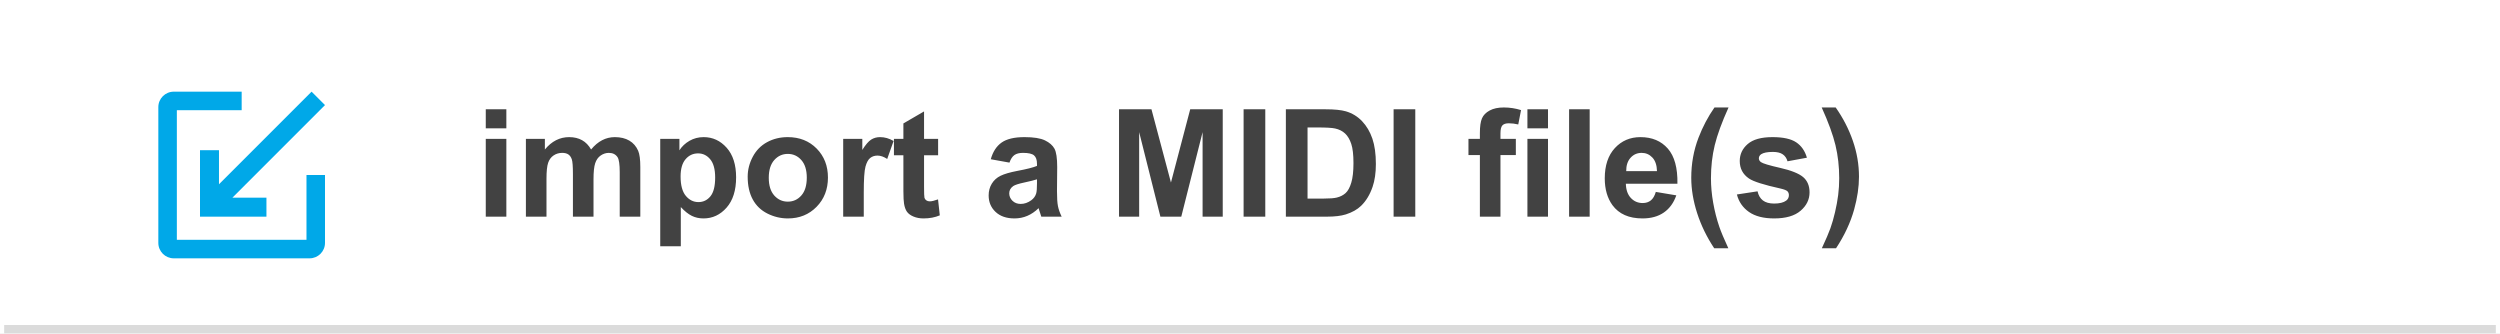
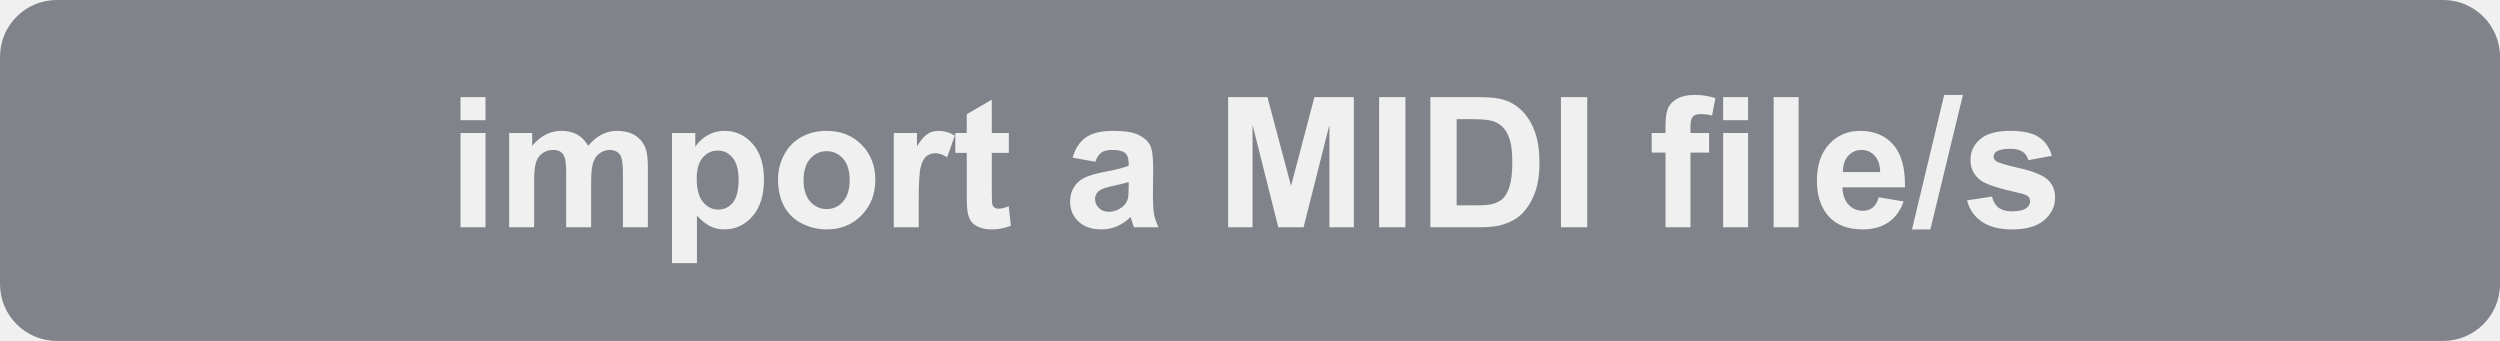
- <svg xmlns="http://www.w3.org/2000/svg" width="300px" height="40px" viewBox="0 0 300 40" version="1.1">
-   <g stroke="none" stroke-width="1" fill="none" fill-rule="evenodd">
-     <g id="ImportMidi">
-       <polygon fill="#FFFFFF" points="0 5.05077461e-13 300 5.05077461e-13 300 40 0 40" />
-       <line x1="1" y1="39.5" x2="299" y2="39.5" id="Line" stroke="#DBDBDB" stroke-linecap="square" />
-       <path fill="#424242" fill-rule="nonzero" d="M60.762,15.4 L60.762,13.115 L58.292,13.115 L58.292,15.4 L60.762,15.4 Z M60.762,26 L60.762,16.666 L58.292,16.666 L58.292,26 L60.762,26 Z M65.578,26 L65.578,21.465 C65.578,20.568 65.644,19.927 65.776,19.54 C65.908,19.153 66.126,18.857 66.431,18.652 C66.735,18.447 67.078,18.345 67.459,18.345 C67.775,18.345 68.026,18.409 68.21,18.538 C68.395,18.667 68.531,18.863 68.619,19.127 C68.707,19.391 68.751,19.977 68.751,20.885 L68.751,26 L71.221,26 L71.221,21.518 C71.221,20.639 71.288,19.996 71.423,19.588 C71.558,19.181 71.777,18.872 72.082,18.661 C72.387,18.45 72.712,18.345 73.058,18.345 C73.532,18.345 73.884,18.521 74.112,18.872 C74.282,19.142 74.367,19.739 74.367,20.665 L74.367,20.665 L74.367,26 L76.837,26 L76.837,20.032 C76.837,19.142 76.752,18.497 76.582,18.099 C76.348,17.56 75.993,17.151 75.519,16.873 C75.044,16.594 74.464,16.455 73.778,16.455 C73.239,16.455 72.732,16.578 72.258,16.824 C71.783,17.07 71.341,17.442 70.931,17.94 C70.649,17.442 70.289,17.07 69.85,16.824 C69.41,16.578 68.892,16.455 68.294,16.455 C67.169,16.455 66.199,16.95 65.385,17.94 L65.385,17.94 L65.385,16.666 L63.108,16.666 L63.108,26 L65.578,26 Z M81.697,29.551 L81.697,24.849 C82.16,25.347 82.601,25.698 83.02,25.903 C83.439,26.108 83.906,26.211 84.422,26.211 C85.506,26.211 86.429,25.779 87.19,24.915 C87.952,24.05 88.333,22.839 88.333,21.28 C88.333,19.763 87.955,18.579 87.199,17.729 C86.443,16.88 85.523,16.455 84.439,16.455 C83.818,16.455 83.253,16.602 82.743,16.895 C82.233,17.188 81.829,17.568 81.53,18.037 L81.53,18.037 L81.53,16.666 L79.228,16.666 L79.228,29.551 L81.697,29.551 Z M83.815,24.251 C83.218,24.251 82.711,24 82.295,23.5 C81.879,22.999 81.671,22.224 81.671,21.175 C81.671,20.261 81.87,19.571 82.269,19.105 C82.667,18.639 83.168,18.406 83.771,18.406 C84.352,18.406 84.838,18.644 85.23,19.118 C85.623,19.593 85.819,20.319 85.819,21.298 C85.819,22.347 85.629,23.101 85.248,23.561 C84.867,24.021 84.39,24.251 83.815,24.251 Z M94.547,26.211 C95.93,26.211 97.077,25.747 97.988,24.818 C98.899,23.889 99.354,22.719 99.354,21.307 C99.354,19.906 98.903,18.748 98.001,17.831 C97.099,16.914 95.941,16.455 94.529,16.455 C93.615,16.455 92.788,16.657 92.046,17.062 C91.305,17.466 90.732,18.052 90.328,18.819 C89.924,19.587 89.722,20.381 89.722,21.201 C89.722,22.273 89.924,23.183 90.328,23.93 C90.732,24.677 91.323,25.244 92.099,25.631 C92.875,26.018 93.691,26.211 94.547,26.211 Z M94.538,24.198 C93.894,24.198 93.352,23.952 92.912,23.46 C92.473,22.968 92.253,22.259 92.253,21.333 C92.253,20.407 92.473,19.698 92.912,19.206 C93.352,18.714 93.894,18.468 94.538,18.468 C95.183,18.468 95.723,18.714 96.16,19.206 C96.596,19.698 96.814,20.401 96.814,21.315 C96.814,22.253 96.596,22.968 96.16,23.46 C95.723,23.952 95.183,24.198 94.538,24.198 Z M103.652,26 L103.652,23.117 C103.652,21.529 103.721,20.486 103.859,19.988 C103.997,19.49 104.186,19.146 104.426,18.956 C104.666,18.765 104.959,18.67 105.305,18.67 C105.662,18.67 106.049,18.805 106.465,19.074 L106.465,19.074 L107.229,16.921 C106.708,16.61 106.166,16.455 105.604,16.455 C105.205,16.455 104.849,16.555 104.536,16.754 C104.222,16.953 103.869,17.366 103.477,17.993 L103.477,17.993 L103.477,16.666 L101.183,16.666 L101.183,26 L103.652,26 Z M110.824,26.211 C111.551,26.211 112.201,26.088 112.775,25.842 L112.775,25.842 L112.564,23.926 C112.131,24.084 111.8,24.163 111.571,24.163 C111.407,24.163 111.268,24.122 111.154,24.04 C111.04,23.958 110.966,23.854 110.934,23.728 C110.902,23.602 110.886,23.158 110.886,22.396 L110.886,22.396 L110.886,18.635 L112.573,18.635 L112.573,16.666 L110.886,16.666 L110.886,13.37 L108.407,14.812 L108.407,16.666 L107.273,16.666 L107.273,18.635 L108.407,18.635 L108.408,22.935 C108.412,23.68 108.438,24.183 108.486,24.444 C108.551,24.849 108.667,25.169 108.833,25.407 C109,25.644 109.263,25.837 109.62,25.987 C109.978,26.136 110.379,26.211 110.824,26.211 Z M121.74,26.211 C122.285,26.211 122.798,26.108 123.278,25.903 C123.759,25.698 124.21,25.391 124.632,24.98 C124.649,25.027 124.679,25.124 124.72,25.271 C124.813,25.593 124.893,25.836 124.957,26 L124.957,26 L127.4,26 C127.184,25.555 127.036,25.137 126.957,24.748 C126.877,24.358 126.838,23.753 126.838,22.933 L126.838,22.933 L126.864,20.05 C126.864,18.978 126.754,18.241 126.535,17.839 C126.315,17.438 125.936,17.107 125.396,16.846 C124.857,16.585 124.037,16.455 122.936,16.455 C121.723,16.455 120.809,16.672 120.193,17.105 C119.578,17.539 119.145,18.207 118.893,19.109 L118.893,19.109 L121.134,19.514 C121.286,19.08 121.485,18.777 121.731,18.604 C121.978,18.431 122.32,18.345 122.76,18.345 C123.41,18.345 123.853,18.446 124.087,18.648 C124.321,18.85 124.438,19.188 124.438,19.663 L124.438,19.663 L124.438,19.909 C123.993,20.097 123.193,20.299 122.039,20.516 C121.184,20.68 120.529,20.872 120.075,21.091 C119.621,21.311 119.268,21.627 119.016,22.041 C118.764,22.454 118.638,22.924 118.638,23.451 C118.638,24.248 118.915,24.907 119.468,25.429 C120.022,25.95 120.779,26.211 121.74,26.211 Z M122.479,24.471 C122.08,24.471 121.752,24.345 121.494,24.093 C121.236,23.841 121.107,23.542 121.107,23.196 C121.107,22.845 121.269,22.555 121.591,22.326 C121.802,22.186 122.25,22.042 122.936,21.896 C123.621,21.749 124.122,21.623 124.438,21.518 L124.438,21.518 L124.438,22.01 C124.438,22.602 124.406,23.003 124.342,23.214 C124.248,23.536 124.052,23.809 123.753,24.031 C123.349,24.324 122.924,24.471 122.479,24.471 Z M136.699,26 L136.699,15.857 L139.248,26 L141.753,26 L144.311,15.857 L144.311,26 L146.728,26 L146.728,13.115 L142.825,13.115 L140.514,21.904 L138.176,13.115 L134.282,13.115 L134.282,26 L136.699,26 Z M151.834,26 L151.834,13.115 L149.232,13.115 L149.232,26 L151.834,26 Z M159.199,26 C160.16,26 160.928,25.909 161.502,25.728 C162.27,25.481 162.879,25.139 163.33,24.699 C163.928,24.119 164.388,23.36 164.71,22.423 C164.974,21.655 165.105,20.741 165.105,19.681 C165.105,18.474 164.965,17.458 164.684,16.635 C164.402,15.812 163.992,15.116 163.453,14.548 C162.914,13.979 162.267,13.584 161.511,13.361 C160.948,13.197 160.131,13.115 159.059,13.115 L159.059,13.115 L154.304,13.115 L154.304,26 L159.199,26 Z M158.848,23.829 L156.905,23.829 L156.905,15.295 L158.074,15.295 C159.135,15.295 159.847,15.336 160.21,15.418 C160.696,15.523 161.098,15.726 161.414,16.024 C161.73,16.323 161.977,16.739 162.152,17.272 C162.328,17.806 162.416,18.57 162.416,19.566 C162.416,20.562 162.328,21.349 162.152,21.926 C161.977,22.503 161.75,22.918 161.471,23.17 C161.193,23.422 160.843,23.601 160.421,23.706 C160.099,23.788 159.574,23.829 158.848,23.829 L158.848,23.829 Z M169.834,26 L169.834,13.115 L167.232,13.115 L167.232,26 L169.834,26 Z M180.056,26 L180.056,18.608 L181.901,18.608 L181.901,16.666 L180.056,16.666 L180.056,16.007 C180.056,15.532 180.133,15.211 180.289,15.044 C180.444,14.877 180.7,14.794 181.058,14.794 C181.421,14.794 181.799,14.841 182.191,14.935 L182.191,14.935 L182.525,13.212 C181.852,13.001 181.163,12.896 180.46,12.896 C179.774,12.896 179.208,13.017 178.759,13.26 C178.311,13.503 178.003,13.818 177.836,14.205 C177.669,14.592 177.586,15.178 177.586,15.963 L177.586,15.963 L177.586,16.666 L176.215,16.666 L176.215,18.608 L177.586,18.608 L177.586,26 L180.056,26 Z M185.76,15.4 L185.76,13.115 L183.29,13.115 L183.29,15.4 L185.76,15.4 Z M185.76,26 L185.76,16.666 L183.29,16.666 L183.29,26 L185.76,26 Z M190.761,26 L190.761,13.115 L188.291,13.115 L188.291,26 L190.761,26 Z M197.098,26.211 C198.123,26.211 198.977,25.975 199.66,25.503 C200.342,25.032 200.842,24.345 201.158,23.442 L201.158,23.442 L198.697,23.029 C198.562,23.498 198.363,23.838 198.1,24.049 C197.836,24.26 197.511,24.365 197.124,24.365 C196.556,24.365 196.081,24.162 195.7,23.754 C195.319,23.347 195.12,22.777 195.103,22.045 L195.103,22.045 L201.29,22.045 C201.325,20.152 200.941,18.748 200.139,17.831 C199.336,16.914 198.24,16.455 196.852,16.455 C195.615,16.455 194.593,16.893 193.784,17.769 C192.976,18.645 192.571,19.856 192.571,21.403 C192.571,22.698 192.879,23.771 193.494,24.62 C194.273,25.681 195.475,26.211 197.098,26.211 Z M198.838,20.533 L195.146,20.533 C195.141,19.859 195.313,19.326 195.665,18.934 C196.017,18.541 196.462,18.345 197.001,18.345 C197.505,18.345 197.933,18.531 198.284,18.903 C198.636,19.275 198.82,19.818 198.838,20.533 L198.838,20.533 Z M207.398,29.788 C206.883,28.669 206.522,27.811 206.317,27.213 C206.007,26.305 205.762,25.347 205.583,24.339 C205.405,23.331 205.315,22.347 205.315,21.386 C205.315,19.991 205.466,18.671 205.768,17.426 C206.07,16.181 206.622,14.671 207.425,12.896 L207.425,12.896 L205.737,12.896 C204.964,14.003 204.325,15.213 203.821,16.525 C203.241,18.037 202.951,19.64 202.951,21.333 C202.951,22.698 203.186,24.11 203.654,25.569 C204.123,27.028 204.806,28.435 205.702,29.788 L205.702,29.788 L207.398,29.788 Z M212.9,26.211 C214.301,26.211 215.358,25.903 216.073,25.288 C216.788,24.673 217.146,23.938 217.146,23.082 C217.146,22.297 216.888,21.685 216.372,21.245 C215.851,20.812 214.932,20.445 213.617,20.146 C212.301,19.848 211.532,19.616 211.31,19.452 C211.146,19.329 211.063,19.18 211.063,19.004 C211.063,18.799 211.157,18.632 211.345,18.503 C211.626,18.321 212.092,18.23 212.742,18.23 C213.258,18.23 213.655,18.327 213.933,18.521 C214.211,18.714 214.4,18.992 214.5,19.355 L214.5,19.355 L216.829,18.925 C216.595,18.11 216.167,17.495 215.546,17.079 C214.925,16.663 213.976,16.455 212.698,16.455 C211.356,16.455 210.366,16.73 209.728,17.281 C209.089,17.832 208.77,18.512 208.77,19.32 C208.77,20.217 209.139,20.917 209.877,21.421 C210.41,21.784 211.673,22.186 213.665,22.625 C214.093,22.725 214.368,22.833 214.491,22.95 C214.608,23.073 214.667,23.229 214.667,23.416 C214.667,23.691 214.559,23.911 214.342,24.075 C214.02,24.31 213.539,24.427 212.9,24.427 C212.32,24.427 211.869,24.302 211.547,24.053 C211.225,23.804 211.011,23.439 210.905,22.959 L210.905,22.959 L208.427,23.337 C208.655,24.222 209.14,24.922 209.881,25.438 C210.623,25.953 211.629,26.211 212.9,26.211 Z M220.327,29.788 C221.335,28.259 222.059,26.709 222.498,25.139 C222.885,23.738 223.078,22.426 223.078,21.201 C223.078,19.748 222.833,18.315 222.344,16.903 C221.855,15.491 221.168,14.155 220.283,12.896 L220.283,12.896 L218.604,12.896 C219.407,14.671 219.958,16.181 220.257,17.426 C220.556,18.671 220.705,19.991 220.705,21.386 C220.705,22.071 220.664,22.741 220.582,23.394 C220.5,24.047 220.374,24.737 220.204,25.464 C220.034,26.19 219.85,26.832 219.65,27.389 C219.451,27.945 219.108,28.745 218.622,29.788 L218.622,29.788 L220.327,29.788 Z" />
-       <path fill="#00A8E8" fill-rule="nonzero" d="M29,11 L29,13.222 L21.222,13.222 L21.222,28.778 L36.778,28.778 L36.778,21 L39,21 L39,29.148 C39,30.171 38.171,31 37.148,31 L37.148,31 L20.852,31 C19.829,31 19,30.171 19,29.148 L19,29.148 L19,12.852 C19,11.829 19.829,11 20.852,11 L20.852,11 L29,11 Z M37.39,11 L39,12.61 L27.888,23.722 L31.973,23.722 L31.973,26 L24,26 L24,18.027 L26.278,18.027 L26.278,22.112 L37.39,11 Z" />
+ <svg xmlns="http://www.w3.org/2000/svg" width="220px" height="30px" viewBox="0 0 220 30" version="1.1">
+   <g id="Page-1" stroke="none" stroke-width="1" fill="none" fill-rule="evenodd">
+     <g id="MenuImportMidi" fill="#80848A">
+       <path d="M215,0 C217.761,-5.07265313e-16 220,2.239 220,5 L220,25 C220,27.761 217.761,30 215,30 L5,30 C2.239,30 3.38176876e-16,27.761 0,25 L0,5 C-3.38176876e-16,2.239 2.239,-1.26909153e-15 5,0 L215,0 Z M63.77,11.516 C63.217,11.516 62.715,11.646 62.262,11.906 C61.873,12.129 61.554,12.41 61.303,12.748 L61.184,12.922 L61.184,11.703 L59.137,11.703 L59.137,23.156 L61.332,23.156 L61.332,18.977 C61.743,19.419 62.135,19.732 62.508,19.914 C62.88,20.096 63.296,20.188 63.754,20.188 C64.717,20.188 65.538,19.803 66.215,19.035 C66.892,18.267 67.23,17.19 67.23,15.805 C67.23,14.456 66.895,13.404 66.223,12.648 C65.551,11.893 64.733,11.516 63.77,11.516 Z M172.738,8.352 L171.09,8.352 L168.254,20.195 L169.871,20.195 L172.738,8.352 Z M97.988,11.516 C96.91,11.516 96.098,11.708 95.551,12.094 C95.059,12.441 94.697,12.956 94.467,13.641 L94.395,13.875 L96.387,14.234 C96.522,13.849 96.699,13.579 96.918,13.426 C97.137,13.272 97.441,13.195 97.832,13.195 C98.41,13.195 98.803,13.285 99.012,13.465 C99.194,13.622 99.297,13.872 99.319,14.215 L99.324,14.367 L99.324,14.586 C98.928,14.753 98.217,14.932 97.191,15.125 C96.431,15.271 95.849,15.441 95.445,15.637 C95.042,15.832 94.728,16.113 94.504,16.48 C94.28,16.848 94.168,17.266 94.168,17.734 C94.168,18.443 94.414,19.029 94.906,19.492 C95.398,19.956 96.072,20.188 96.926,20.188 C97.41,20.188 97.866,20.096 98.293,19.914 C98.72,19.732 99.121,19.458 99.496,19.094 C99.512,19.135 99.538,19.221 99.574,19.352 C99.641,19.581 99.699,19.765 99.749,19.904 L99.785,20 L101.957,20 C101.764,19.604 101.633,19.233 101.562,18.887 C101.501,18.584 101.466,18.134 101.459,17.538 L101.457,17.273 L101.48,14.711 C101.48,13.758 101.383,13.103 101.188,12.746 C100.992,12.389 100.655,12.095 100.176,11.863 C99.697,11.632 98.967,11.516 97.988,11.516 Z M87.277,8.773 L85.074,10.055 L85.074,11.703 L84.066,11.703 L84.066,13.453 L85.074,13.453 L85.075,17.295 C85.079,17.947 85.102,18.387 85.145,18.617 C85.202,18.977 85.305,19.262 85.453,19.473 C85.602,19.684 85.835,19.855 86.152,19.988 C86.47,20.121 86.827,20.188 87.223,20.188 C87.776,20.188 88.28,20.107 88.734,19.946 L88.957,19.859 L88.77,18.156 C88.384,18.297 88.09,18.367 87.887,18.367 C87.741,18.367 87.617,18.331 87.516,18.258 C87.414,18.185 87.349,18.092 87.32,17.98 C87.295,17.88 87.28,17.55 87.278,16.992 L87.277,13.453 L88.777,13.453 L88.777,11.703 L87.277,11.703 L87.277,8.773 Z M176.895,11.516 C175.702,11.516 174.822,11.76 174.254,12.25 C173.686,12.74 173.402,13.344 173.402,14.062 C173.402,14.859 173.73,15.482 174.387,15.93 C174.861,16.253 175.983,16.609 177.754,17 C178.134,17.089 178.379,17.185 178.488,17.289 C178.592,17.398 178.645,17.536 178.645,17.703 C178.645,17.948 178.548,18.143 178.355,18.289 C178.069,18.497 177.642,18.602 177.074,18.602 C176.559,18.602 176.158,18.491 175.871,18.27 C175.626,18.08 175.451,17.814 175.347,17.474 L175.301,17.297 L173.098,17.633 C173.301,18.419 173.732,19.042 174.391,19.5 C175.049,19.958 175.944,20.188 177.074,20.188 C178.319,20.188 179.259,19.914 179.895,19.367 C180.53,18.82 180.848,18.167 180.848,17.406 C180.848,16.708 180.618,16.164 180.16,15.773 C179.697,15.388 178.88,15.062 177.711,14.797 C176.542,14.531 175.858,14.326 175.66,14.18 C175.514,14.07 175.441,13.938 175.441,13.781 C175.441,13.599 175.525,13.451 175.691,13.336 C175.941,13.174 176.355,13.094 176.934,13.094 C177.392,13.094 177.745,13.18 177.992,13.352 C178.198,13.495 178.349,13.69 178.445,13.939 L178.496,14.094 L180.566,13.711 C180.358,12.987 179.978,12.44 179.426,12.07 C178.874,11.701 178.03,11.516 176.895,11.516 Z M72.738,11.516 C71.926,11.516 71.19,11.695 70.531,12.055 C69.872,12.414 69.363,12.935 69.004,13.617 C68.645,14.299 68.465,15.005 68.465,15.734 C68.465,16.688 68.645,17.496 69.004,18.16 C69.363,18.824 69.888,19.328 70.578,19.672 C71.268,20.016 71.993,20.188 72.754,20.188 C73.983,20.188 75.003,19.775 75.812,18.949 C76.622,18.124 77.027,17.083 77.027,15.828 C77.027,14.583 76.626,13.553 75.824,12.738 C75.022,11.923 73.993,11.516 72.738,11.516 Z M163.691,11.516 C162.592,11.516 161.684,11.905 160.965,12.684 C160.246,13.462 159.887,14.539 159.887,15.914 C159.887,17.065 160.16,18.018 160.707,18.773 C161.4,19.716 162.467,20.188 163.91,20.188 C164.822,20.188 165.581,19.978 166.188,19.559 C166.734,19.181 167.148,18.649 167.43,17.961 L167.52,17.727 L165.332,17.359 C165.212,17.776 165.035,18.078 164.801,18.266 C164.566,18.453 164.277,18.547 163.934,18.547 C163.428,18.547 163.007,18.366 162.668,18.004 C162.367,17.682 162.194,17.246 162.148,16.696 L162.137,16.484 L167.637,16.484 C167.668,14.802 167.327,13.553 166.613,12.738 C165.9,11.923 164.926,11.516 163.691,11.516 Z M54.293,11.516 C53.814,11.516 53.363,11.625 52.941,11.844 C52.52,12.062 52.126,12.393 51.762,12.836 C51.512,12.393 51.191,12.062 50.801,11.844 C50.41,11.625 49.949,11.516 49.418,11.516 C48.489,11.516 47.68,11.895 46.989,12.654 L46.832,12.836 L46.832,11.703 L44.809,11.703 L44.809,20 L47.004,20 L47.004,15.969 C47.004,15.172 47.062,14.602 47.18,14.258 C47.297,13.914 47.491,13.651 47.762,13.469 C48.033,13.286 48.337,13.195 48.676,13.195 C48.957,13.195 49.18,13.253 49.344,13.367 C49.508,13.482 49.629,13.656 49.707,13.891 C49.777,14.102 49.816,14.545 49.823,15.22 L49.824,15.453 L49.824,20 L52.02,20 L52.02,16.016 C52.02,15.234 52.079,14.663 52.199,14.301 C52.319,13.939 52.514,13.664 52.785,13.477 C53.056,13.289 53.345,13.195 53.652,13.195 C54.074,13.195 54.387,13.352 54.59,13.664 C54.727,13.882 54.802,14.341 54.815,15.041 L54.816,15.258 L54.816,20 L57.012,20 L57.012,14.695 C57.012,13.904 56.936,13.331 56.785,12.977 C56.577,12.497 56.262,12.134 55.84,11.887 C55.418,11.639 54.902,11.516 54.293,11.516 Z M42.723,11.703 L40.527,11.703 L40.527,20 L42.723,20 L42.723,11.703 Z M158.277,8.547 L156.082,8.547 L156.082,20 L158.277,20 L158.277,8.547 Z M153.832,11.703 L151.637,11.703 L151.637,20 L153.832,20 L153.832,11.703 Z M149.121,8.352 C148.512,8.352 148.008,8.46 147.609,8.676 C147.211,8.892 146.938,9.172 146.789,9.516 C146.659,9.816 146.586,10.253 146.57,10.825 L146.566,11.078 L146.566,11.703 L145.348,11.703 L145.348,13.43 L146.566,13.43 L146.566,20 L148.762,20 L148.762,13.43 L150.402,13.43 L150.402,11.703 L148.762,11.703 L148.762,11.117 C148.762,10.695 148.831,10.41 148.969,10.262 C149.107,10.113 149.335,10.039 149.652,10.039 C149.895,10.039 150.144,10.062 150.401,10.109 L150.66,10.164 L150.957,8.633 C150.358,8.445 149.746,8.352 149.121,8.352 Z M139.676,8.547 L137.363,8.547 L137.363,20 L139.676,20 L139.676,8.547 Z M130.098,8.547 L125.871,8.547 L125.871,20 L130.223,20 C131.077,20 131.759,19.919 132.27,19.758 C132.952,19.539 133.493,19.234 133.895,18.844 C134.426,18.328 134.835,17.654 135.121,16.82 C135.355,16.138 135.473,15.326 135.473,14.383 C135.473,13.31 135.348,12.408 135.098,11.676 C134.848,10.944 134.483,10.326 134.004,9.82 C133.525,9.315 132.949,8.964 132.277,8.766 C131.833,8.636 131.209,8.564 130.407,8.55 L130.098,8.547 Z M82.582,11.516 C82.228,11.516 81.911,11.604 81.633,11.781 C81.389,11.936 81.118,12.237 80.821,12.683 L80.691,12.883 L80.691,11.703 L78.652,11.703 L78.652,20 L80.848,20 L80.848,17.438 C80.848,16.026 80.909,15.099 81.031,14.656 C81.154,14.214 81.322,13.908 81.535,13.738 C81.749,13.569 82.009,13.484 82.316,13.484 C82.589,13.484 82.88,13.572 83.191,13.748 L83.348,13.844 L84.027,11.93 C83.564,11.654 83.082,11.516 82.582,11.516 Z M123.676,8.547 L121.363,8.547 L121.363,20 L123.676,20 L123.676,8.547 Z M111.535,8.547 L108.074,8.547 L108.074,20 L110.223,20 L110.223,10.984 L112.488,20 L114.715,20 L116.988,10.984 L116.988,20 L119.137,20 L119.137,8.547 L115.668,8.547 L113.613,16.359 L111.535,8.547 Z M99.324,16.016 L99.324,16.453 C99.324,16.979 99.296,17.336 99.238,17.523 C99.155,17.81 98.98,18.052 98.715,18.25 C98.355,18.51 97.978,18.641 97.582,18.641 C97.228,18.641 96.936,18.529 96.707,18.305 C96.478,18.081 96.363,17.815 96.363,17.508 C96.363,17.195 96.507,16.938 96.793,16.734 C96.98,16.609 97.379,16.482 97.988,16.352 C98.521,16.238 98.929,16.138 99.211,16.052 L99.324,16.016 Z M63.176,13.25 C63.691,13.25 64.124,13.461 64.473,13.883 C64.822,14.305 64.996,14.951 64.996,15.82 C64.996,16.753 64.827,17.423 64.488,17.832 C64.15,18.241 63.725,18.445 63.215,18.445 C62.684,18.445 62.233,18.223 61.863,17.777 C61.493,17.332 61.309,16.643 61.309,15.711 C61.309,14.898 61.486,14.285 61.84,13.871 C62.194,13.457 62.639,13.25 63.176,13.25 Z M72.746,13.305 C73.319,13.305 73.799,13.523 74.188,13.961 C74.576,14.398 74.77,15.023 74.77,15.836 C74.77,16.669 74.576,17.305 74.188,17.742 C73.799,18.18 73.319,18.398 72.746,18.398 C72.173,18.398 71.691,18.18 71.301,17.742 C70.91,17.305 70.715,16.674 70.715,15.852 C70.715,15.029 70.91,14.398 71.301,13.961 C71.691,13.523 72.173,13.305 72.746,13.305 Z M129.223,10.484 C130.165,10.484 130.798,10.521 131.121,10.594 C131.553,10.688 131.91,10.867 132.191,11.133 C132.473,11.398 132.691,11.768 132.848,12.242 C133.004,12.716 133.082,13.396 133.082,14.281 C133.082,15.167 133.004,15.866 132.848,16.379 C132.691,16.892 132.49,17.26 132.242,17.484 C131.995,17.708 131.684,17.867 131.309,17.961 C131.022,18.034 130.556,18.07 129.91,18.07 L128.184,18.07 L128.184,10.484 L129.223,10.484 Z M163.824,13.195 C164.272,13.195 164.652,13.361 164.965,13.691 C165.277,14.022 165.441,14.505 165.457,15.141 L162.176,15.141 C162.171,14.542 162.324,14.068 162.637,13.719 C162.949,13.37 163.345,13.195 163.824,13.195 Z M153.832,8.547 L151.637,8.547 L151.637,10.578 L153.832,10.578 L153.832,8.547 Z M42.723,8.547 L40.527,8.547 L40.527,10.578 L42.723,10.578 L42.723,8.547 Z" id="Shape" />
    </g>
  </g>
</svg>
